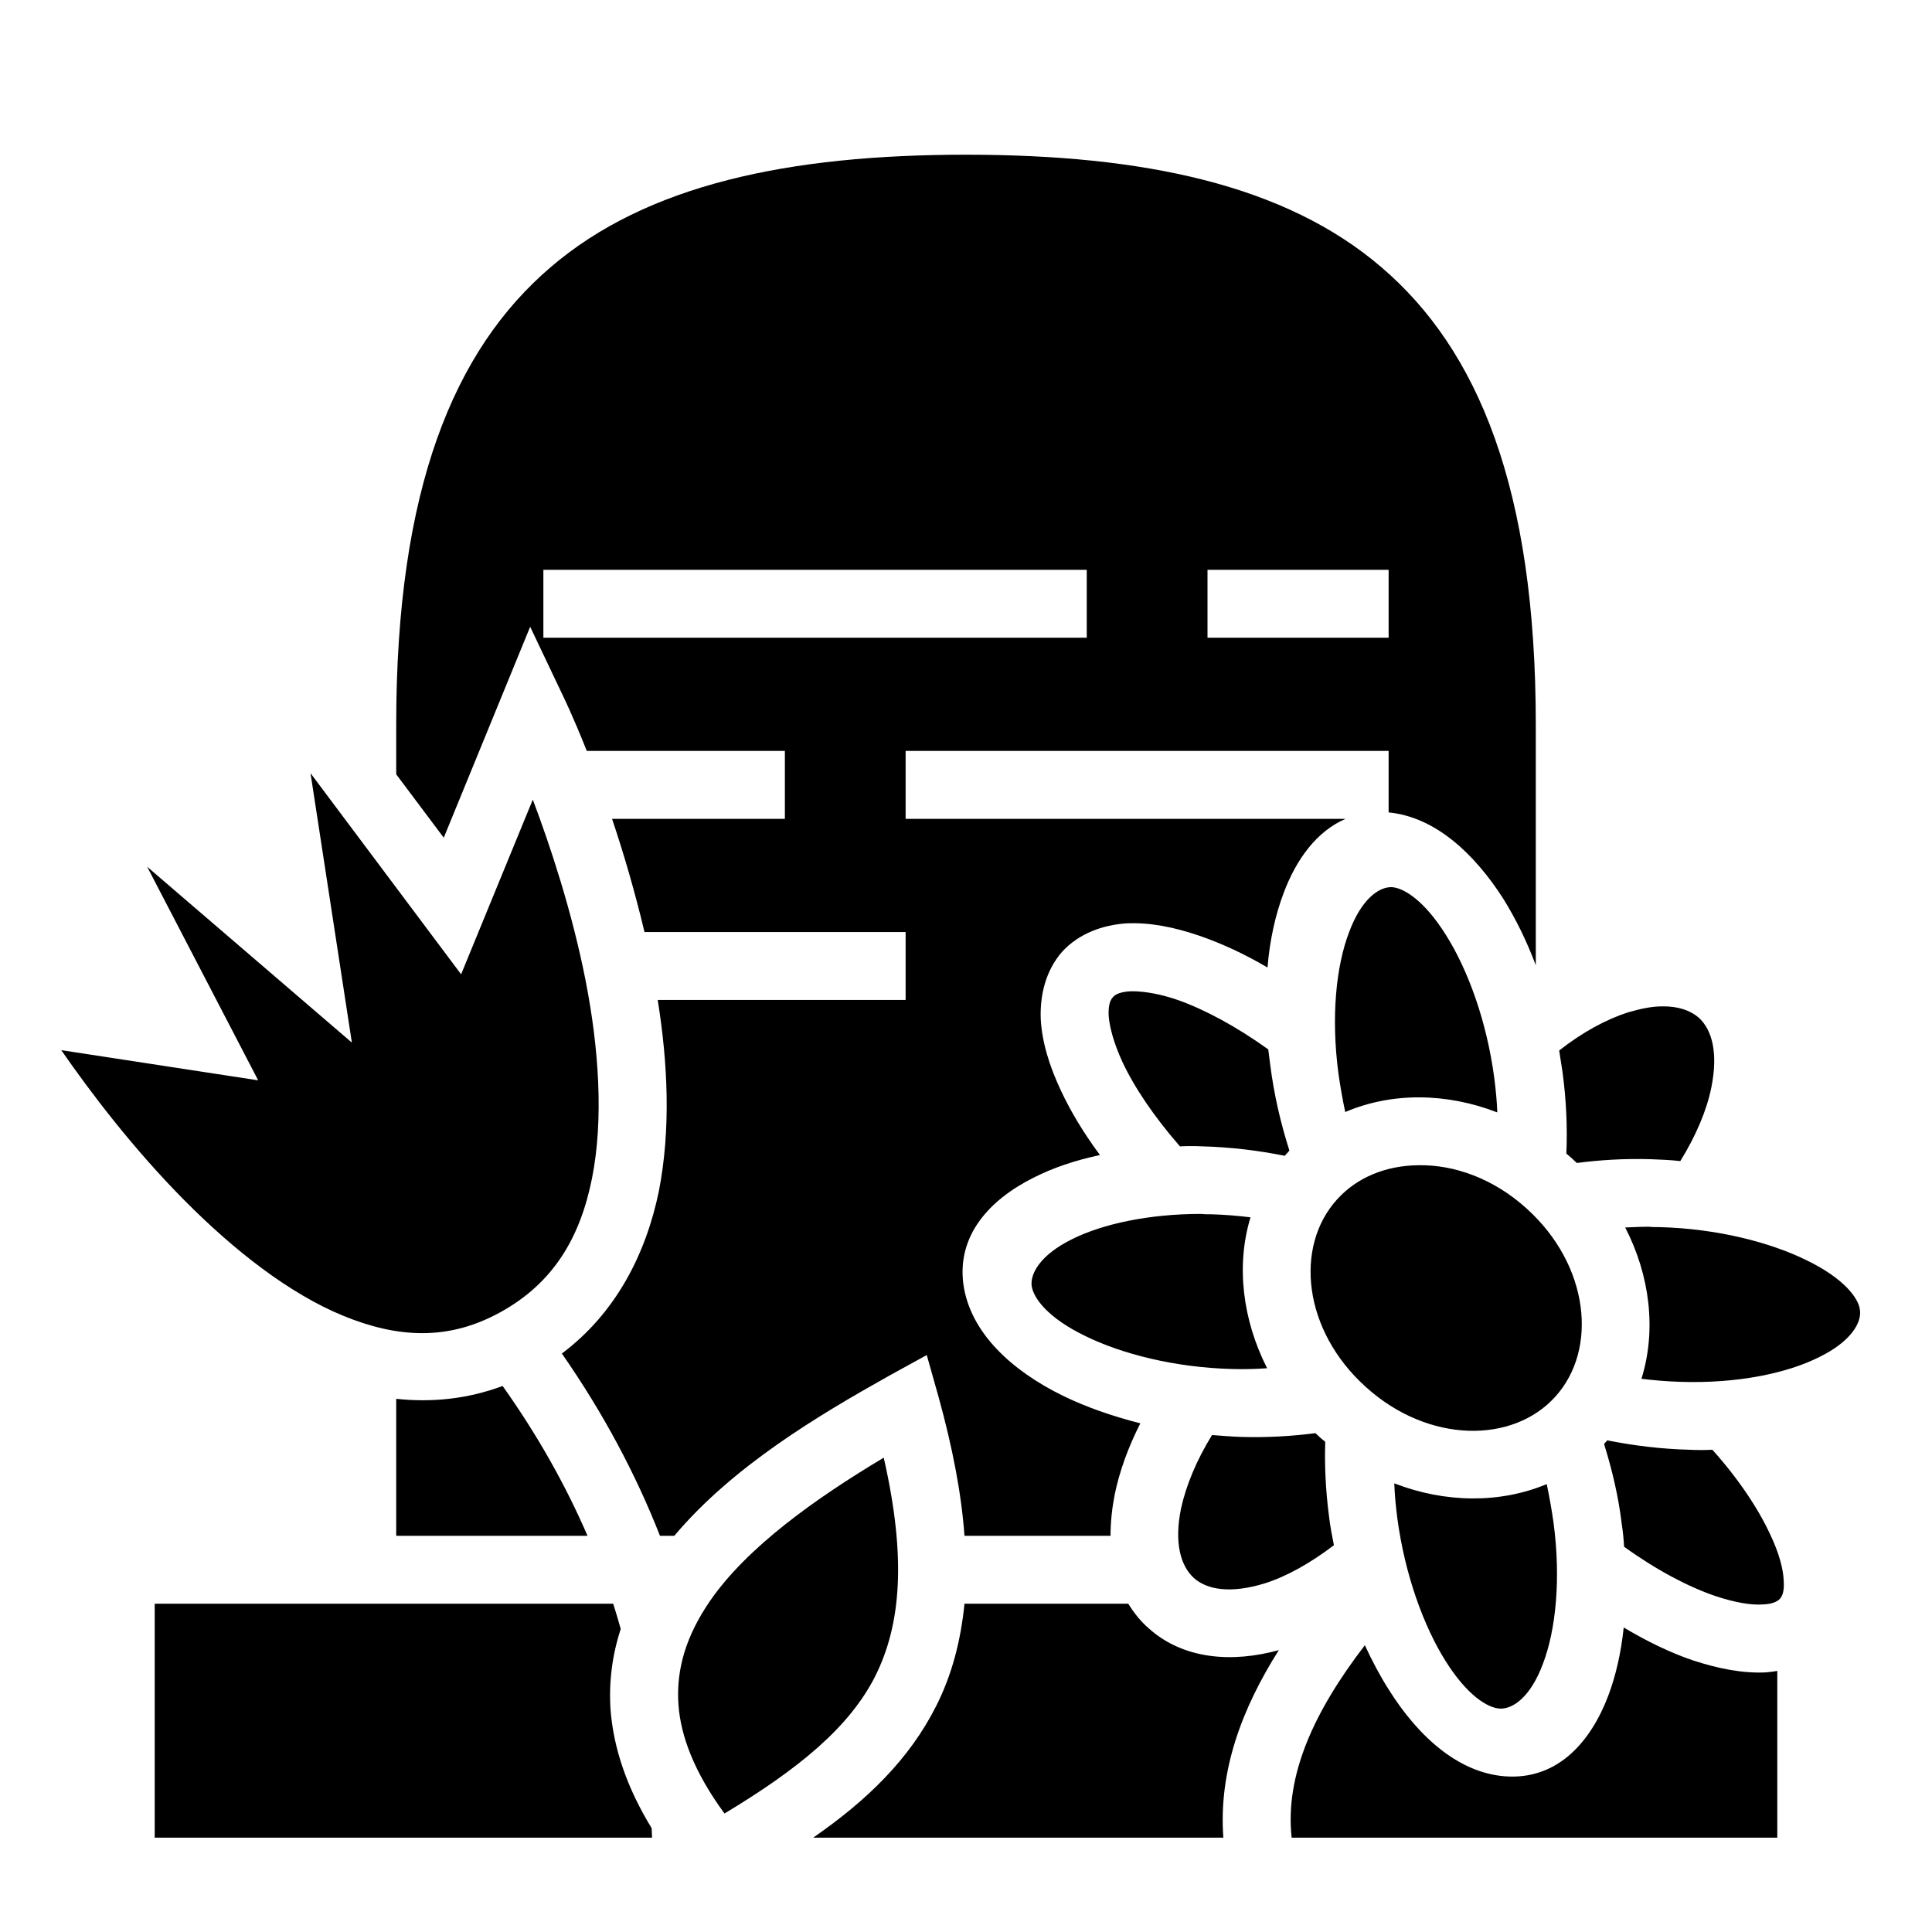
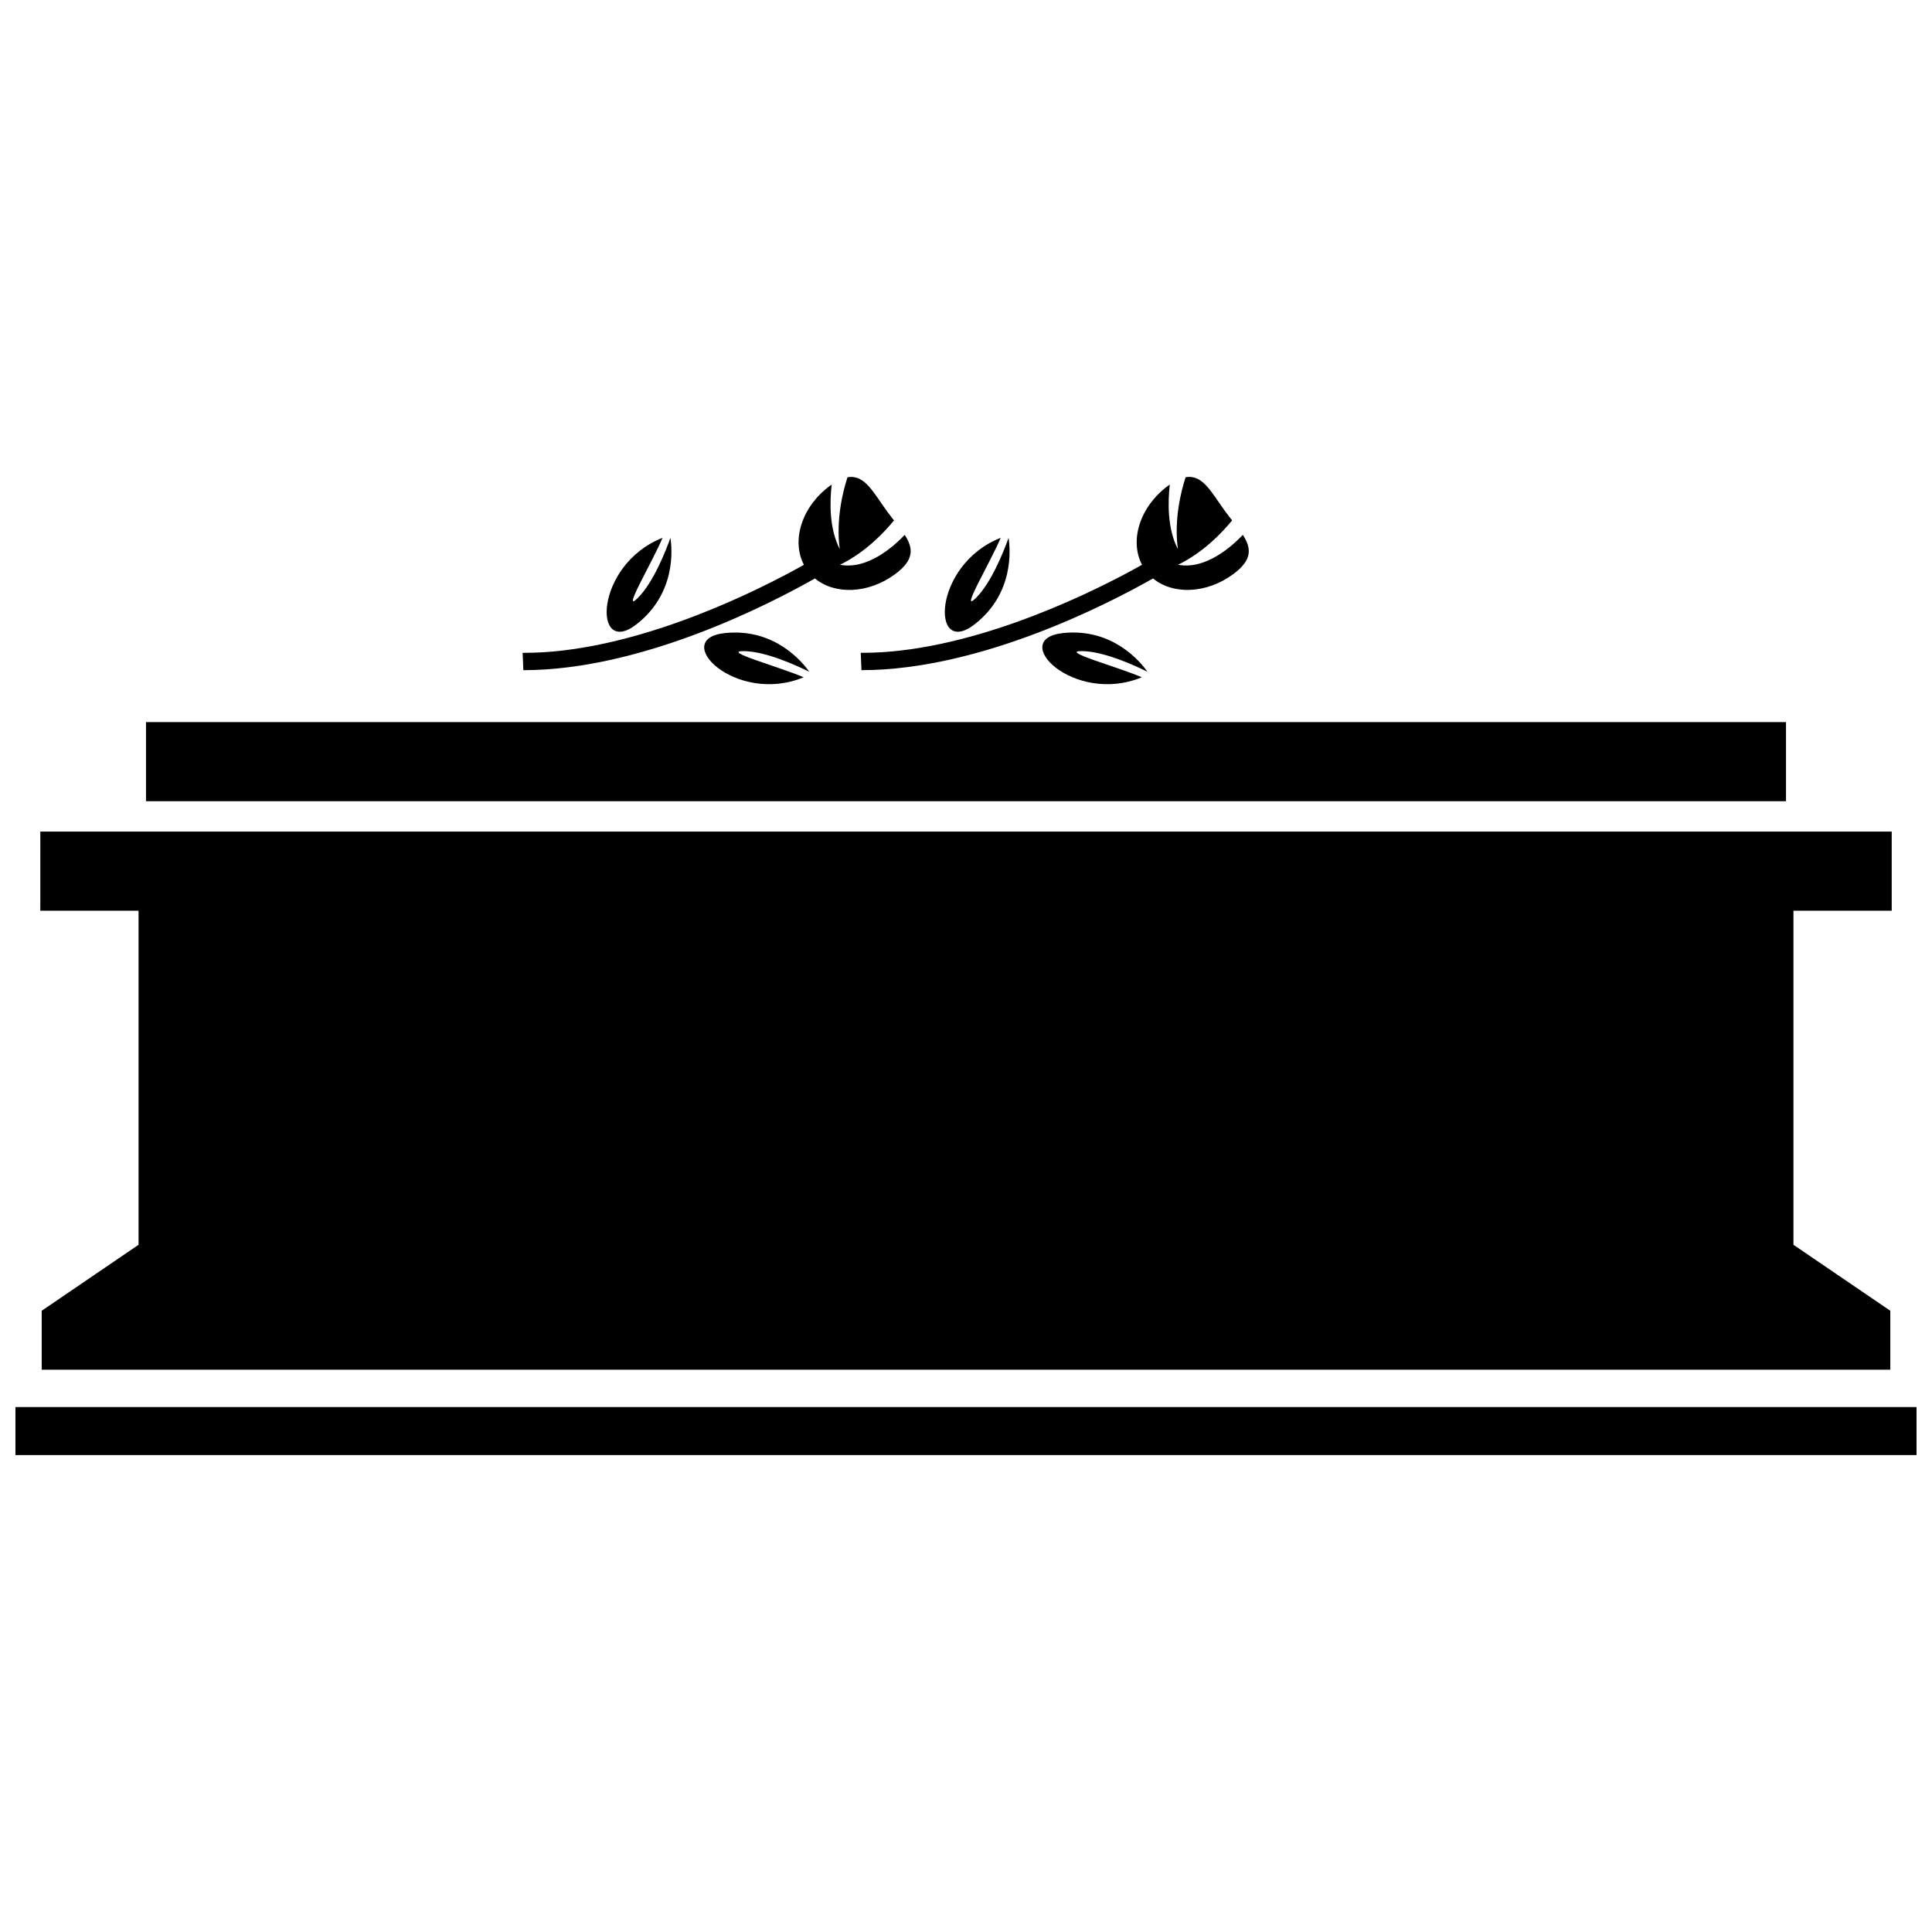
- <svg xmlns="http://www.w3.org/2000/svg" width="800px" height="800px" viewBox="0 0 512 512">
-   <path fill="#000000" d="M256 41c-47 0-84.6 7.94-110.1 29.83C120.3 92.72 105 129.5 105 192v13.2l12.6 16.8 22.9-55.9 8.7 18.3s2.7 5.5 6.3 14.6H208v18h-45.8c3 8.9 6 19.1 8.6 30H240v18h-65.7c2.7 16.8 3.5 34.3.3 50.7-3.4 16.5-11.3 32.2-25.7 43 11 15.8 19.6 32 26 48.3h3.8c15.5-18.4 38-31.8 56.9-42.4l10-5.5 3.1 11c3.8 13.7 6.1 25.9 6.9 36.9h38.7c0-3.6.4-7.3 1.1-10.9 1.3-6.3 3.6-12.6 6.8-18.9-7.4-1.9-14.4-4.3-20.7-7.4-13.2-6.5-24.4-16.5-26.2-29.5-1.7-13 7-22.4 18.6-28.2 5.1-2.6 11-4.6 17.6-6-4.3-5.8-7.8-11.6-10.4-17.2-3-6.4-5-12.8-5.3-19-.2-6.2 1.3-12.7 5.7-17.7 4.5-4.9 10.9-7.1 17-7.5 6.2-.3 12.7 1 19.4 3.3 5.8 2 11.9 4.8 18 8.4.6-7.3 2.1-14 4.3-19.8 3.3-8.8 8.7-16.3 16.4-19.6H240v-18h128v16.3c12.4 1.2 22.8 11 30.4 22.9 3.3 5.3 6.2 11.2 8.6 17.6V192c0-62.5-15.3-99.28-40.9-121.17C340.6 48.94 303 41 256 41zM144 151h144v18H144v-18zm176 0h48v18h-48v-18zM82.29 204.9l10.96 71.4L39 229.7l29.42 56.6-52.19-8c7.77 11.2 19.04 26.1 32.84 40 12.82 12.9 27.49 24.5 41.9 30.4 14.43 5.9 27.83 6.7 41.73-1 14.1-7.8 21.1-19.9 24.2-35.5 3.1-15.6 1.8-34.4-1.7-52.3-3.6-18.3-9.3-35.5-14-48l-19 46.3-39.91-53.3zm286.41 30.2c-3.3 0-7.9 3.1-11.2 12-3.4 8.9-4.8 22.3-2.8 37.4.5 3.5 1.1 6.9 1.8 10.2 12.4-5.3 26.9-5.1 40.3.1-.1-2.9-.4-6-.8-9.1-2-15.1-7-28.7-12.8-37.9-5.7-9.1-11.2-12.6-14.5-12.7zm-69.2 27.6c-2.9.2-4 .9-4.6 1.6-.6.7-1.2 1.8-1.1 4.8.2 2.9 1.3 7.2 3.6 12.2 3.1 6.7 8.4 14.6 15.3 22.5 2-.1 4-.1 6 0 7.5.2 14.8 1.1 21.8 2.5.1-.2.3-.3.4-.5.3-.3.6-.6.8-.9-2.3-7.2-4.1-14.9-5.1-22.9-.2-1.3-.3-2.6-.5-3.9-8.5-6.1-16.9-10.6-24-13.1-4.6-1.6-8.5-2.2-11.4-2.3h-1.2zm140.9 4c-2.6 0-5.6.6-9 1.6-5.6 1.8-12 5.2-18.2 10.1.3 1.9.6 3.8.9 5.8 1 7.5 1.3 14.7 1 21.5.5.4 1 .9 1.5 1.3.4.4.8.8 1.3 1.2 6.1-.8 12.6-1.2 19.5-1 2.7.1 5.3.2 7.9.5 4.2-6.8 7-13.5 8.2-19.4 1.9-9.3.2-15.4-3.3-18.6-2.2-1.9-5.5-3.1-9.8-3zm-64.6 42.1c-8.5.1-16.2 3.2-21.5 9.1-11.3 12.5-9 34.7 7.7 49.7 16.6 15 39 15 50.2 2.5 11.3-12.5 9-34.8-7.6-49.8-8.8-8-19.3-11.7-28.8-11.5zm-57.5 12.9c-14 0-26.2 2.7-34.2 6.7-8.5 4.2-11.1 9.2-10.7 12.4.5 3.3 4.4 8.5 14.1 13.2 9.7 4.8 23.8 8.4 39 8.8 3.2.1 6.3 0 9.3-.2-6.5-12.8-8.3-27.2-4.4-40-3.3-.4-6.8-.7-10.3-.8-1 0-1.9 0-2.8-.1zm118.7 3.4c-2.1 0-4.2.1-6.3.2 6.6 12.8 8.3 27.3 4.3 40.1 3.4.4 6.8.7 10.3.8 15.2.5 28.4-2.3 36.9-6.6 8.5-4.2 11.2-9.2 10.7-12.5-.4-3.2-4.4-8.4-14.1-13.1-9.7-4.8-23.8-8.4-39-8.8-.9 0-1.9 0-2.8-.1zm-303.8 42.2c-9.4 3.5-18.9 4.4-28.2 3.4V407h50.7c-5.8-13.4-13.2-26.6-22.5-39.7zm215.4 12.5c-6.1.8-12.8 1.2-19.7 1-2.6-.1-5.2-.3-7.7-.5-4.2 6.8-6.9 13.5-8.2 19.4-1.9 9.2-.1 15.3 3.4 18.5 3.5 3.1 9.7 4.2 18.8 1.4 5.7-1.8 12-5.3 18.3-10.1-.5-2.5-1-5.1-1.3-7.7-.9-6.9-1.2-13.5-1-19.7-.4-.4-.9-.7-1.3-1.1-.4-.4-.9-.8-1.3-1.2zm77.3 1.9c-.1.2-.2.3-.3.4-.2.2-.4.4-.5.6 2.1 6.7 3.8 13.8 4.7 21.3.3 2 .5 4 .6 5.9 8.6 6.2 17 10.6 24 13 5.3 1.8 9.7 2.5 12.6 2.3 3-.1 4.1-.9 4.7-1.5.6-.7 1.2-1.9 1-4.8-.1-3-1.2-7.3-3.6-12.3-3.1-6.7-8.3-14.6-15.3-22.4-2 .1-4 .1-6.1 0-7.5-.2-14.8-1.1-21.8-2.5zm-191.7 4.6C216.3 397 197.9 410 188 424.5c-5.9 8.7-8.9 17.5-8.2 27.3.6 8.3 4.2 17.9 12.2 28.8 19.6-11.8 33.1-22.8 40-36.5 6.7-13.5 8.3-31 2.2-57.8zm135.3 6.8c.1 3 .4 6.1.8 9.2 2 15 7 28.7 12.8 37.9 5.7 9.1 11.2 12.5 14.5 12.6 3.3.1 8-3 11.3-11.9 3.4-8.9 4.8-22.4 2.8-37.4-.5-3.5-1.1-6.9-1.8-10.2-12.4 5.2-27 5-40.4-.2zM41 425v62h131.8c0-.8-.1-1.7-.1-2.5-6.6-10.8-10.1-21.2-10.9-31.4-.5-7.5.5-14.7 2.7-21.4-.6-2.2-1.3-4.5-2-6.7H41zm214.6 0c-1 10-3.4 19-7.5 27.1-7.1 14.1-18.3 25-32.6 34.9h108.7c-1.3-17.7 4.9-34.2 14.7-49.7-12.3 3.4-25.3 2.5-34.5-5.8-2.2-1.9-3.9-4.1-5.4-6.5h-43.4zm174.7 6.3c-.7 6.7-2.1 12.8-4.1 18.1-4.6 12.1-13.1 21.8-26.2 21.4-13.1-.4-24.2-10.6-32-23.1-2.3-3.6-4.4-7.6-6.3-11.7-13.5 17.6-21.2 34.4-19.4 51H471v-44.2c-1 .2-2 .3-3 .4-6.2.3-12.7-1-19.4-3.2-5.9-2-12.1-5-18.3-8.7z" />
+ <svg xmlns="http://www.w3.org/2000/svg" width="800px" height="800px" version="1.1" viewBox="144 144 512 512">
+   <defs>
+     <clipPath id="a">
+       <path d="m148.09 516h503.81v14h-503.81z" />
+     </clipPath>
+   </defs>
+   <path d="m182.69 335.36h434.62v20.969h-434.62z" />
+   <g clip-path="url(#a)">
+     <path d="m148.09 516.89h503.81v12.715h-503.81z" />
+   </g>
+   <path d="m154.68 385.35h26.035v88.531l-25.664 17.484v15.621h489.9v-15.621l-25.668-17.484v-88.531h26.043v-20.973h-490.64z" />
+   <path d="m282.83 317.01c-0.051 0-0.16-0.004-0.324 0.004l0.184 4.59h0.141c31.711-0.062 65.883-17.93 77.133-24.309 5.285 4.375 14.152 4.082 21.227-1.121 5.234-3.848 4.809-6.953 2.574-10.43-2.934 3.086-9.891 9.312-17.164 7.926 6.707-3.273 11.672-8.512 14.32-11.758-0.578-0.738-1.176-1.5-1.762-2.301-3.695-5.027-5.965-9.949-10.566-9.129-1.254 3.871-3.09 11.266-2.051 19.035-2.82-5.461-2.66-12.523-2.137-17.09-0.148 0.102-0.289 0.184-0.441 0.297-7.469 5.488-10.309 14.508-6.914 20.953-0.809 0.453-1.711 0.953-2.723 1.5-13.473 7.309-44.102 21.871-71.496 21.832z" />
+   <path d="m356.98 323.49c-6.297-2.738-22.062-7.008-15.836-6.934 5.828 0.066 14.008 3.824 17.324 5.473-1.715-2.445-9.105-11.652-22.352-10.258-14.73 1.551 2.844 19.172 20.863 11.719z" />
+   <path d="m319.58 286.53c-18.152 7.129-18.586 32.016-6.894 22.914 10.5-8.18 9.445-19.938 8.984-22.898-1.246 3.484-4.531 11.867-8.684 15.961-4.438 4.379 3.957-9.637 6.594-15.977z" />
+   <path d="m372.11 317.01 0.184 4.59h0.141c31.711-0.062 65.887-17.93 77.133-24.309 5.285 4.375 14.152 4.082 21.227-1.121 5.234-3.848 4.809-6.953 2.574-10.43-2.934 3.086-9.891 9.312-17.164 7.926 6.707-3.273 11.672-8.512 14.32-11.758-0.578-0.738-1.176-1.5-1.762-2.301-3.695-5.027-5.965-9.949-10.566-9.129-1.254 3.871-3.09 11.266-2.051 19.035-2.82-5.461-2.66-12.523-2.137-17.09-0.148 0.102-0.289 0.184-0.441 0.297-7.469 5.488-10.309 14.508-6.914 20.953-0.809 0.453-1.711 0.953-2.723 1.5-13.461 7.309-44.094 21.871-71.488 21.832-0.059 0.004-0.164 0-0.332 0.004z" />
+   <path d="m430.76 316.55c5.828 0.066 14.008 3.824 17.324 5.473-1.715-2.445-9.105-11.652-22.352-10.258-14.734 1.555 2.84 19.176 20.859 11.723-6.293-2.742-22.059-7.012-15.832-6.938z" />
+   <path d="m409.19 286.53c-18.152 7.129-18.586 32.016-6.894 22.914 10.5-8.18 9.445-19.938 8.984-22.898-1.246 3.484-4.531 11.867-8.684 15.961-4.441 4.379 3.957-9.637 6.594-15.977z" />
</svg>
